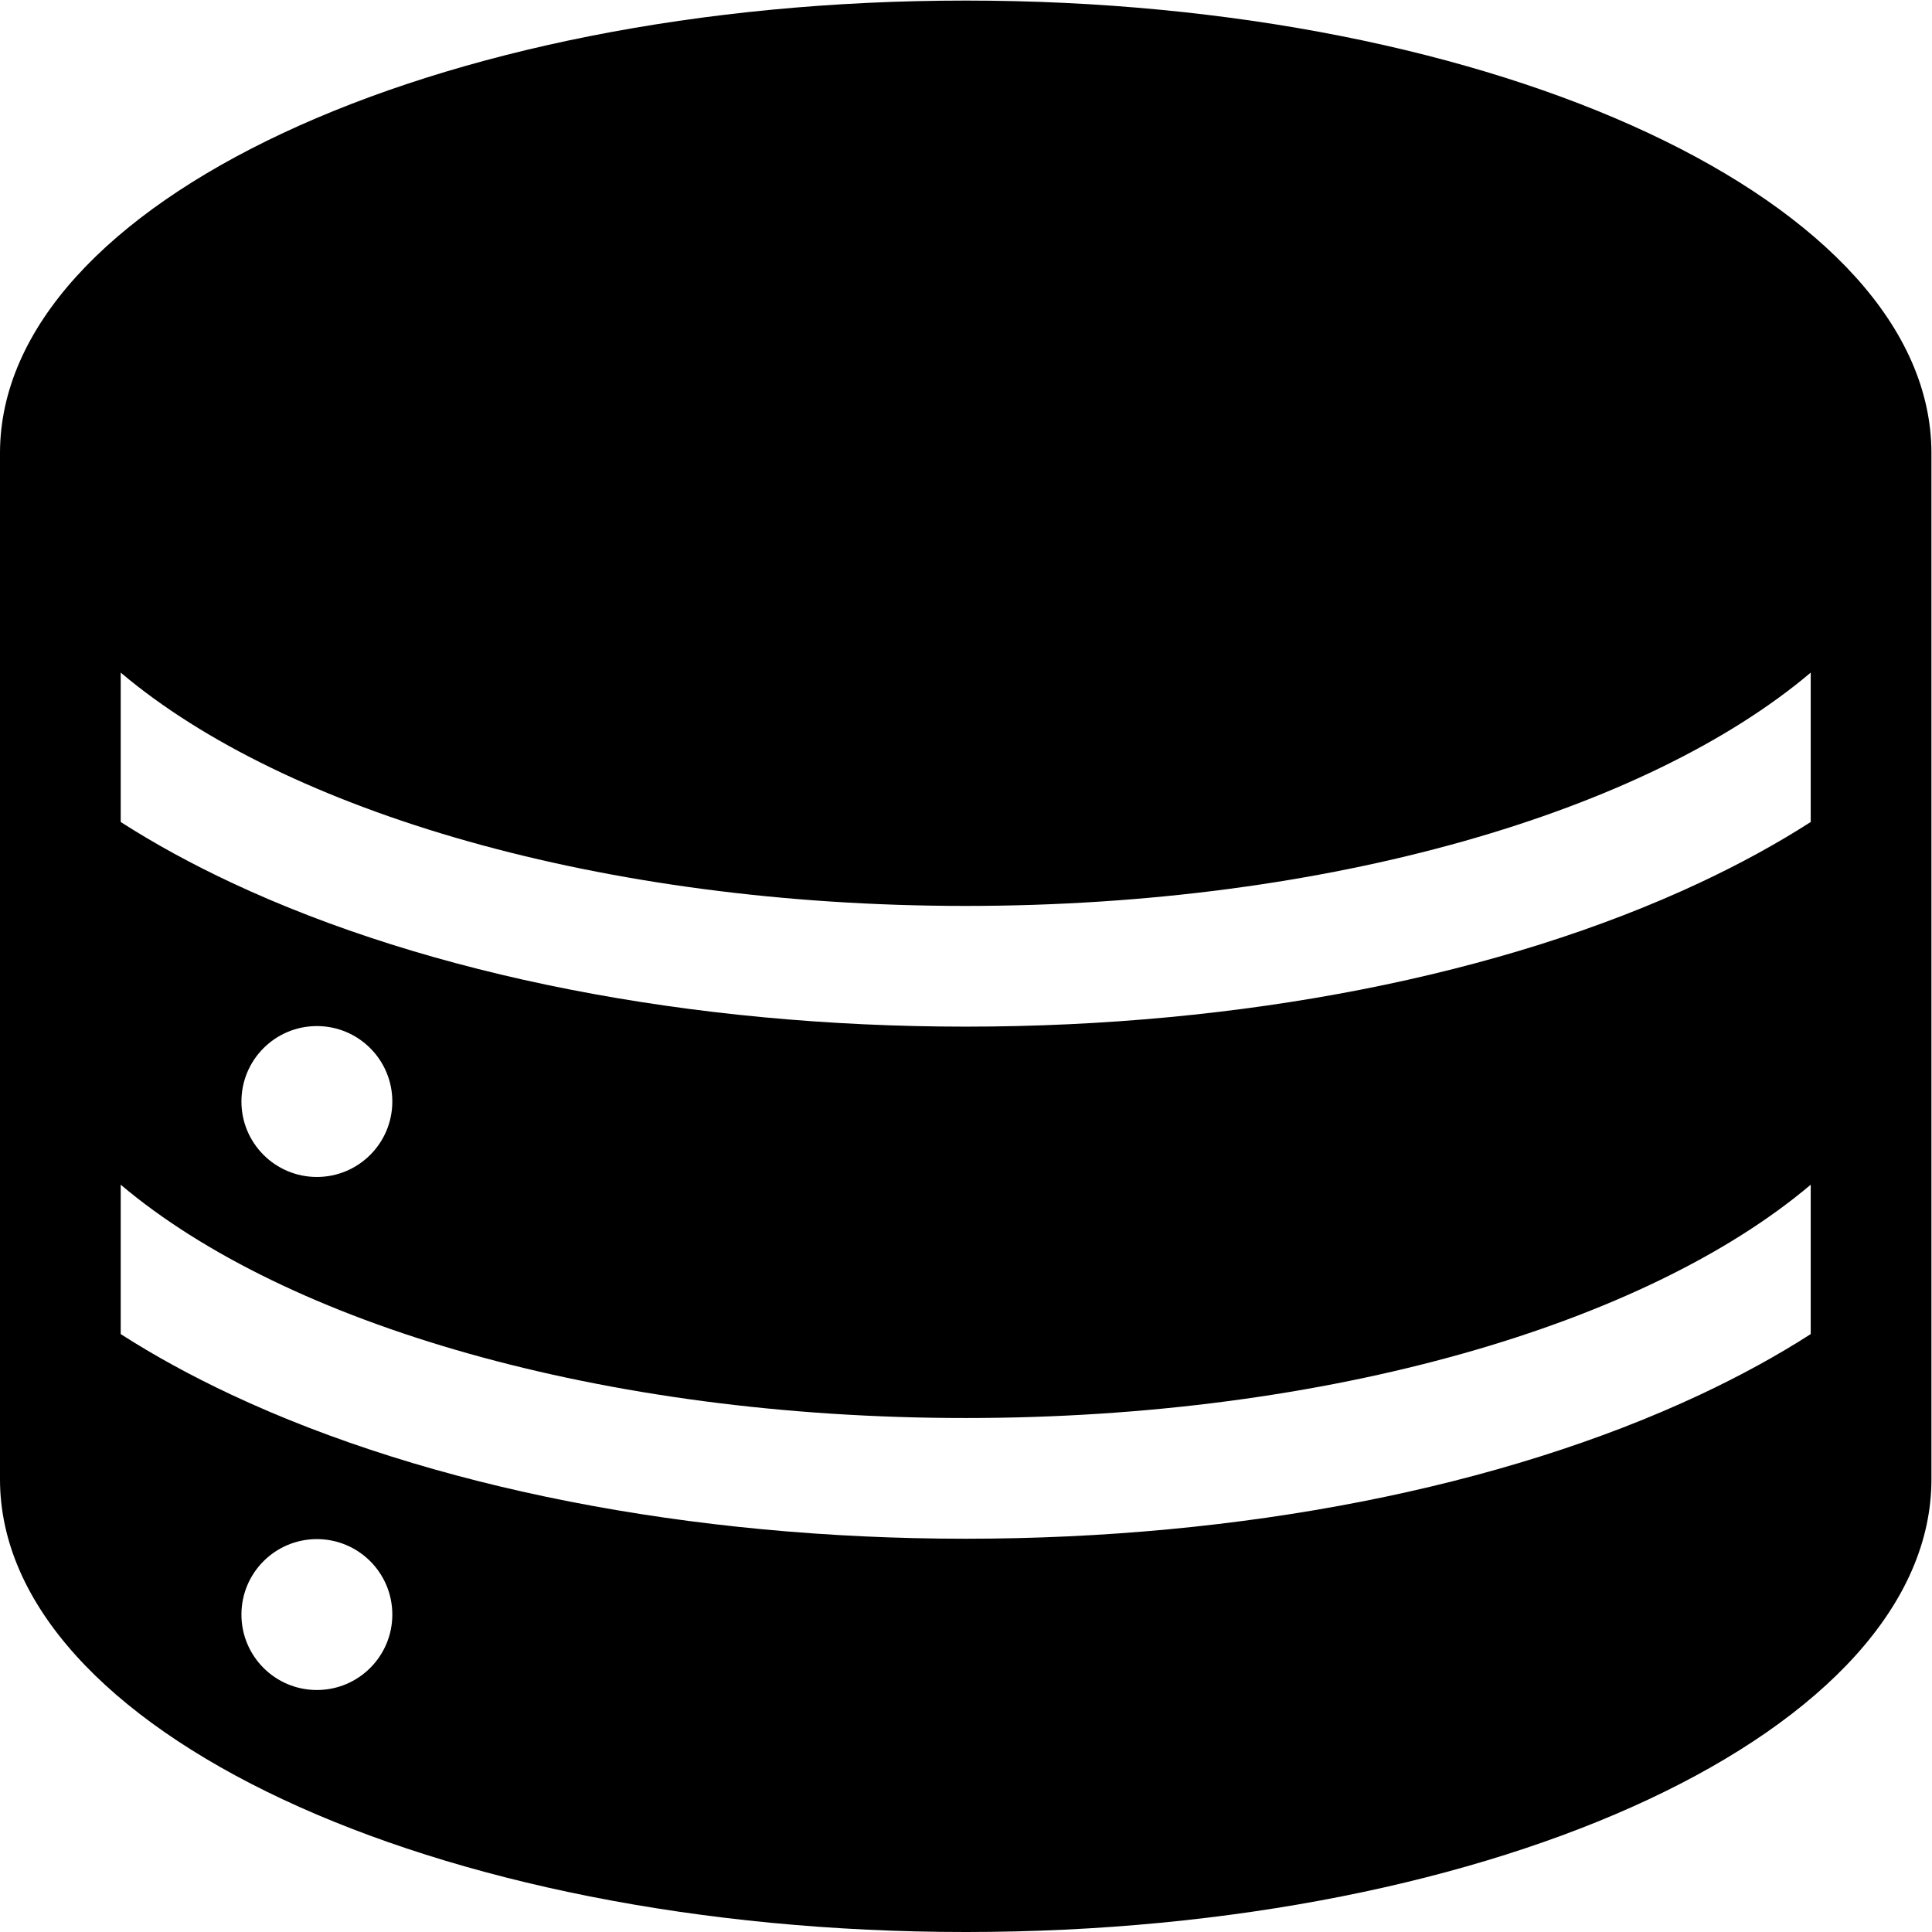
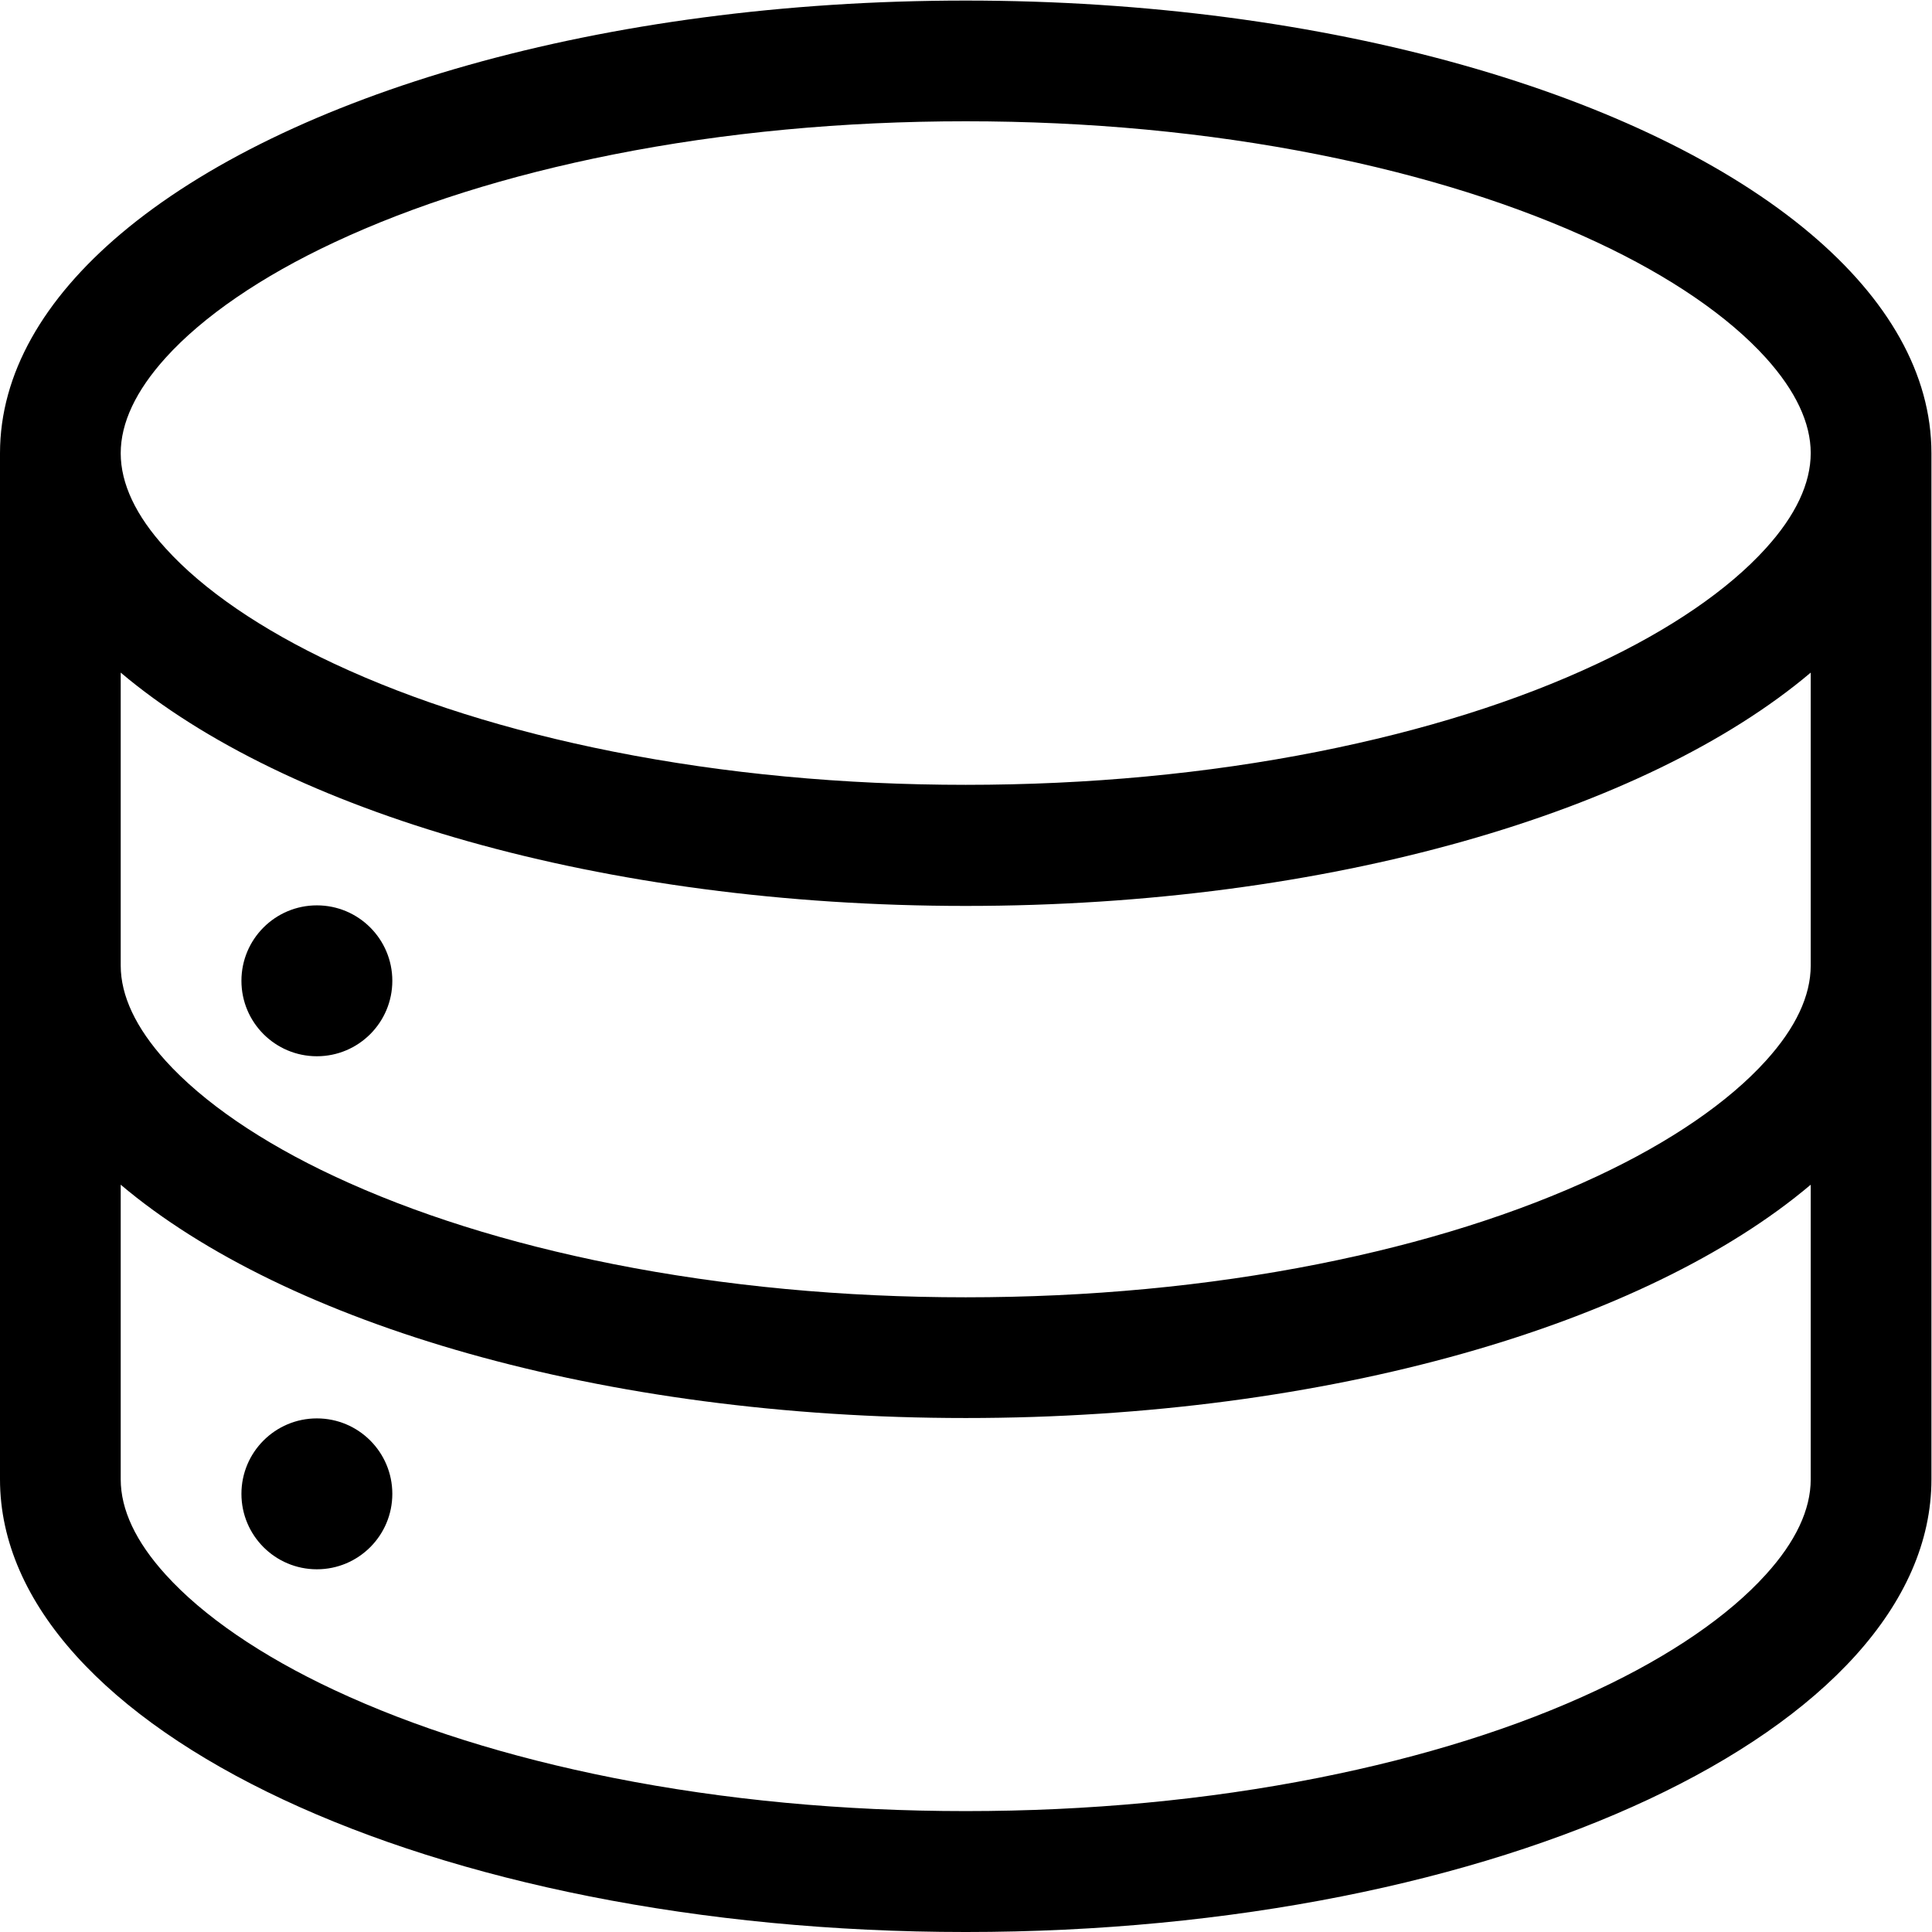
- <svg xmlns="http://www.w3.org/2000/svg" class="icon" style="width: 1em;height: 1em;vertical-align: middle;fill: currentColor;overflow: hidden;" viewBox="0 0 1024 1024" version="1.1" p-id="7632">
-   <path d="M511.85 0.3C229.333 0.3 0.3 107.568 0 239.93v544.141c0 132.461 229.133 239.93 511.85 239.93s511.85-107.469 511.85-239.93V239.93C1023.4 107.568 794.367 0.3 511.85 0.3zM167.951 895.738c-22.094 0-39.988-17.895-39.988-39.988s17.895-39.988 39.988-39.988 39.988 17.895 39.988 39.988-17.895 39.988-39.988 39.988z m791.768-188.645c-17.895 11.497-37.489 22.193-58.783 32.191-104.969 49.186-243.229 76.278-389.086 76.278s-284.117-27.092-389.086-76.278c-21.294-9.997-40.888-20.694-58.783-32.191v-79.177c87.274 73.778 255.125 123.664 447.869 123.664s360.594-49.885 447.869-123.664v79.177zM127.963 583.829c0-22.094 17.895-39.988 39.988-39.988s39.988 17.895 39.988 39.988-17.895 39.988-39.988 39.988-39.988-17.895-39.988-39.988z m831.756-148.157c-17.895 11.497-37.489 22.193-58.783 32.191-104.969 49.186-243.229 76.278-389.086 76.278S227.733 517.049 122.764 467.863c-21.294-9.997-40.888-20.694-58.783-32.191v-79.177c87.274 73.778 255.125 123.664 447.869 123.664s360.594-49.885 447.869-123.664v79.177z" p-id="7633" />
+ <svg xmlns="http://www.w3.org/2000/svg" class="icon" style="width: 1em;height: 1em;vertical-align: middle;fill: currentColor;overflow: hidden;" viewBox="0 0 1024 1024" version="1.1" p-id="20302">
+   <path d="M959.719 123.964C872.444 50.185 704.594 0.3 511.85 0.3S151.256 50.185 63.981 123.964C23.193 158.454 0 198.042 0 240.23v543.841c0 132.461 229.133 239.93 511.85 239.93s511.85-107.469 511.85-239.93v-543.841c0-42.188-23.193-81.776-63.981-116.266zM87.774 189.644c19.794-21.894 50.685-43.087 89.374-61.182 42.288-19.794 92.073-35.49 147.957-46.586C384.087 70.179 446.869 64.281 511.85 64.281s127.763 5.898 186.745 17.595c55.884 11.097 105.669 26.792 147.957 46.586 38.689 18.095 69.58 39.288 89.374 61.182 15.795 17.495 23.793 34.49 23.793 50.485 0 16.095-7.998 33.09-23.793 50.485-19.794 21.894-50.685 43.087-89.374 61.182-42.288 19.894-92.073 35.49-147.957 46.586-58.983 11.697-121.864 17.595-186.745 17.595s-127.763-5.898-186.745-17.595c-55.884-11.097-105.669-26.792-147.957-46.586-38.689-18.095-69.58-39.288-89.374-61.182C71.979 273.32 63.981 256.325 63.981 240.23s7.998-33.09 23.793-50.585zM63.981 356.496c87.274 73.778 255.125 123.664 447.869 123.664s360.594-49.885 447.869-123.664v155.255c0 16.095-7.998 33.09-23.793 50.485-19.794 21.894-50.685 43.087-89.374 61.182-42.288 19.794-92.073 35.49-147.957 46.586-58.983 11.697-121.864 17.595-186.745 17.595s-127.763-5.898-186.745-17.595c-55.884-11.097-105.669-26.792-147.957-46.586-38.689-18.095-69.58-39.288-89.374-61.182C71.979 544.74 63.981 527.745 63.981 511.75V356.496z m895.738 427.575c0 16.095-7.998 33.09-23.793 50.485-19.794 21.894-50.685 43.087-89.374 61.182-42.288 19.894-92.073 35.49-147.957 46.586-58.983 11.697-121.864 17.595-186.745 17.595s-127.763-5.898-186.745-17.595c-55.884-11.097-105.669-26.792-147.957-46.586-38.689-18.095-69.58-39.288-89.374-61.182C71.979 817.161 63.981 800.166 63.981 784.07V627.916c87.274 73.778 255.125 123.664 447.869 123.664s360.594-49.885 447.869-123.664v156.154zM167.951 519.848m-39.988 0a39.988 39.988 0 1 0 79.977 0 39.988 39.988 0 1 0-79.977 0ZM167.951 791.768m-39.988 0a39.988 39.988 0 1 0 79.977 0 39.988 39.988 0 1 0-79.977 0Z" p-id="20303" />
</svg>
